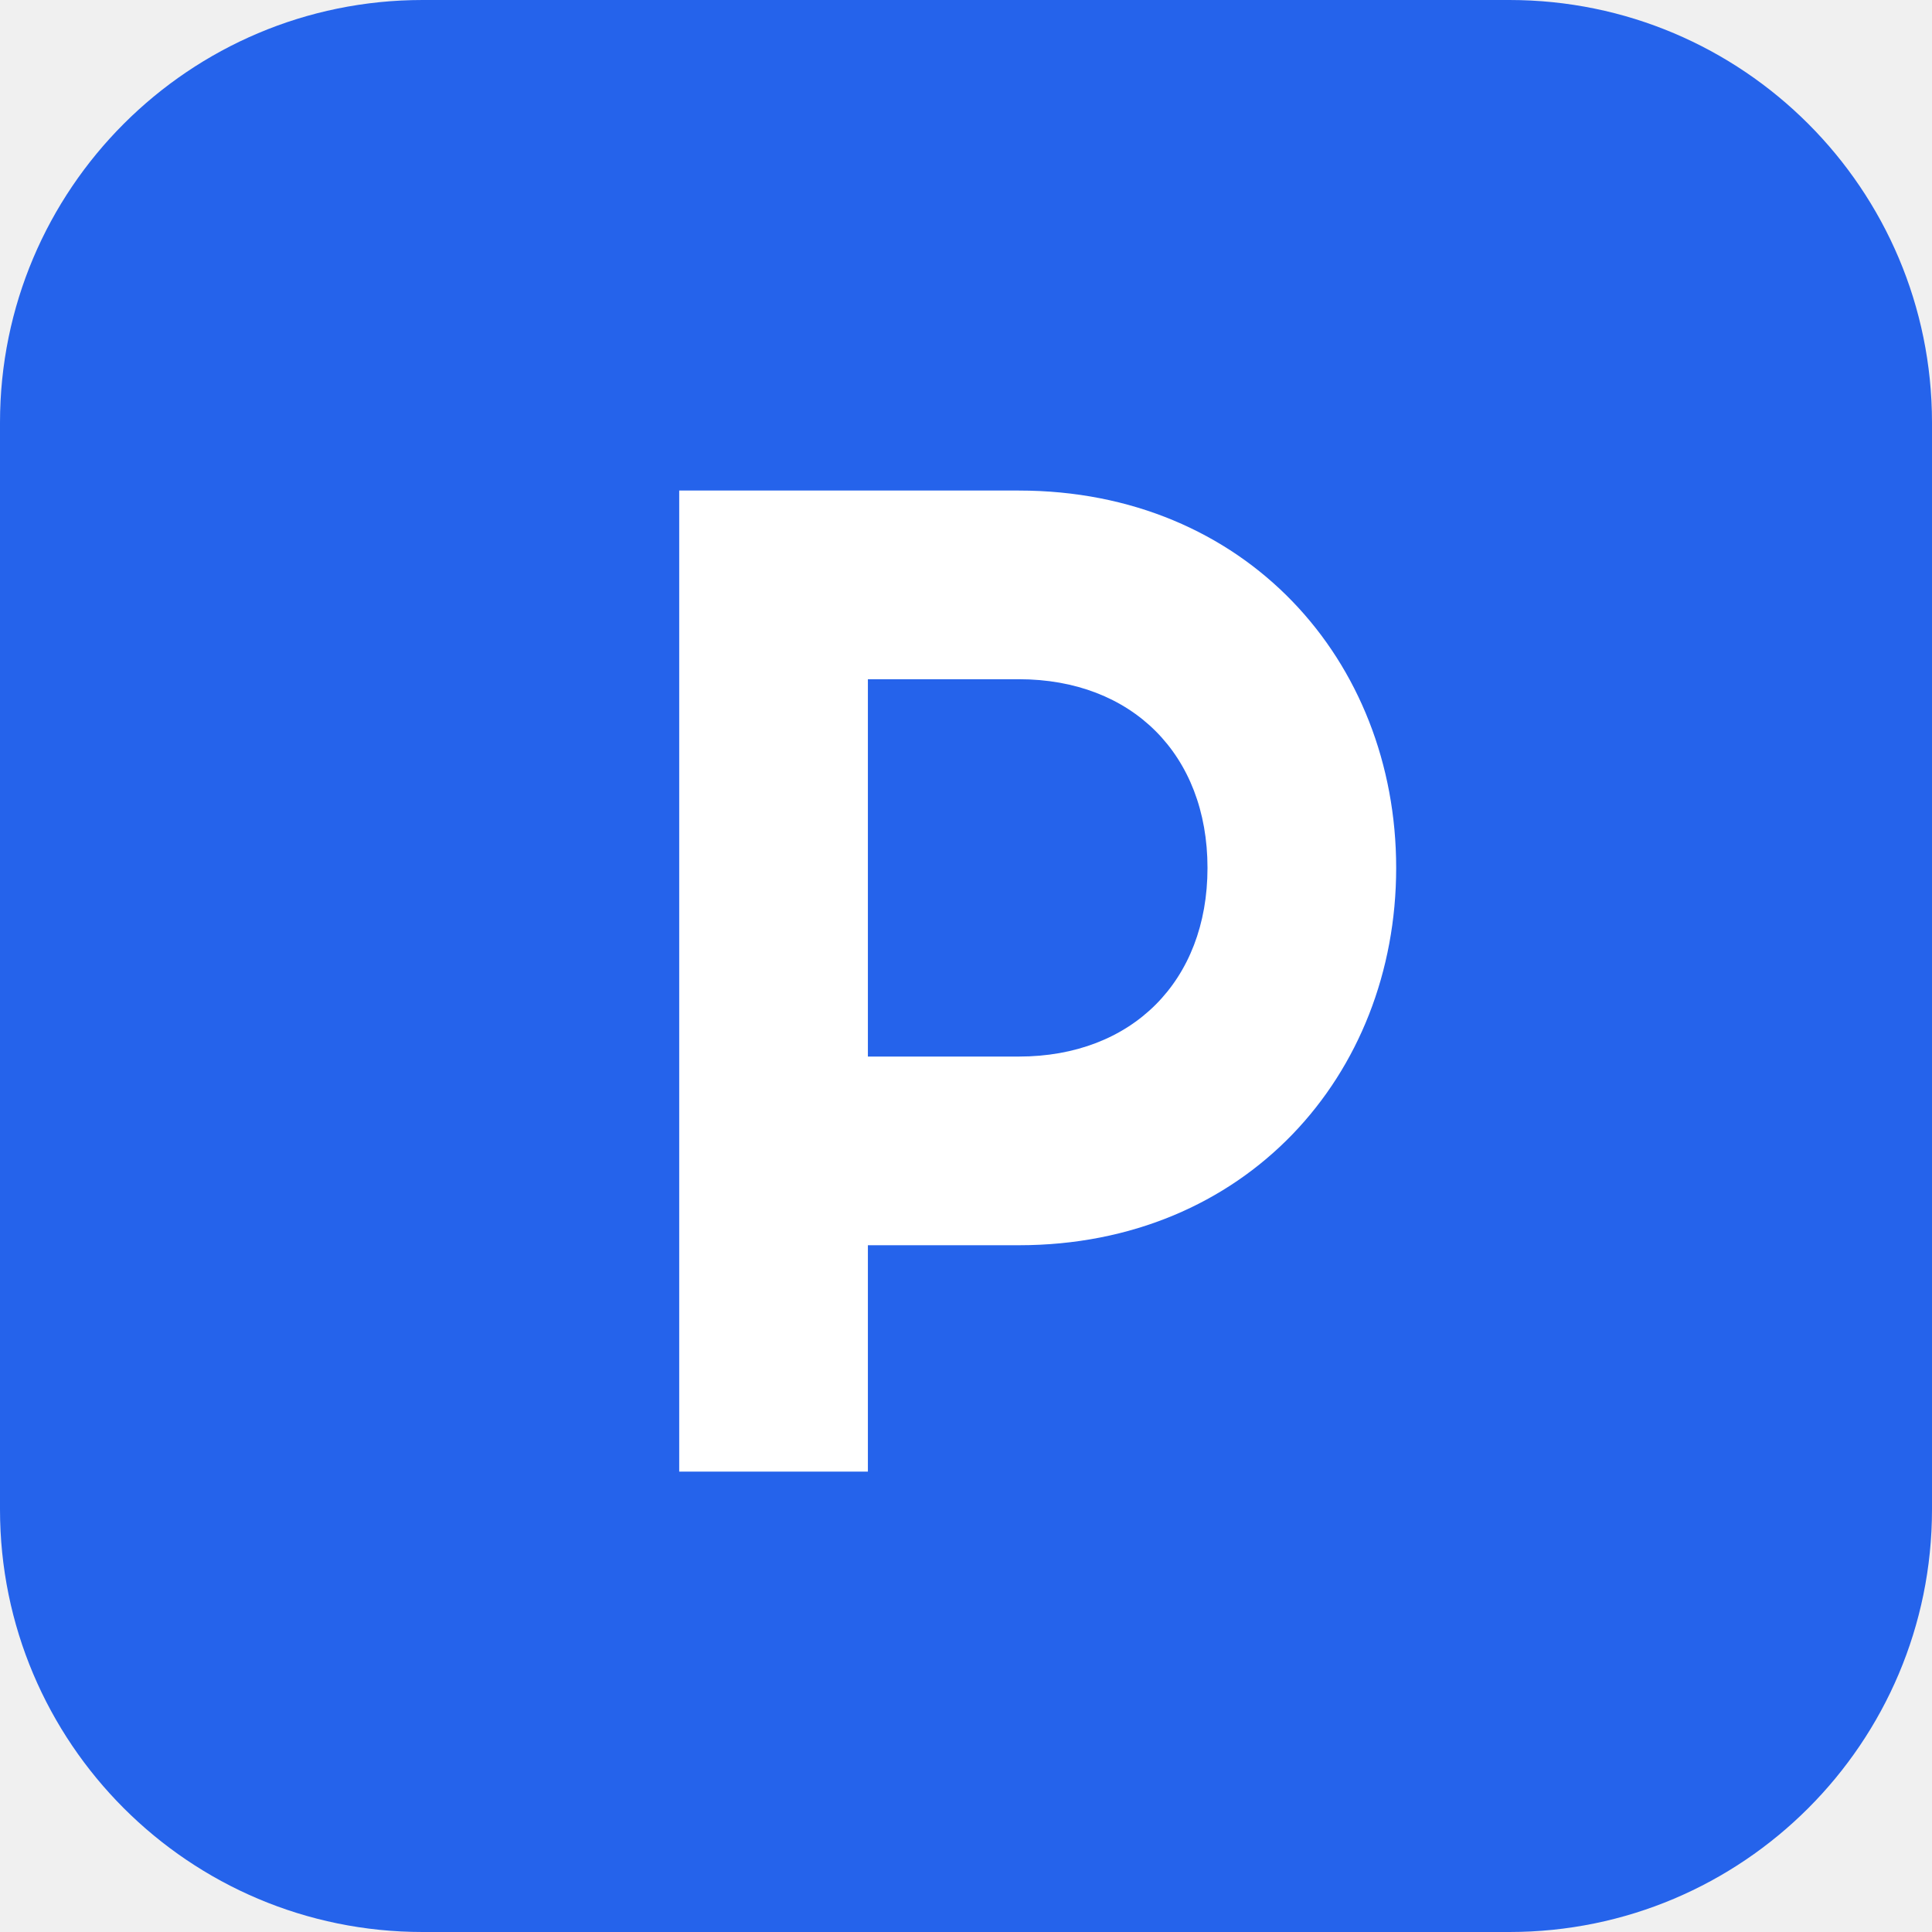
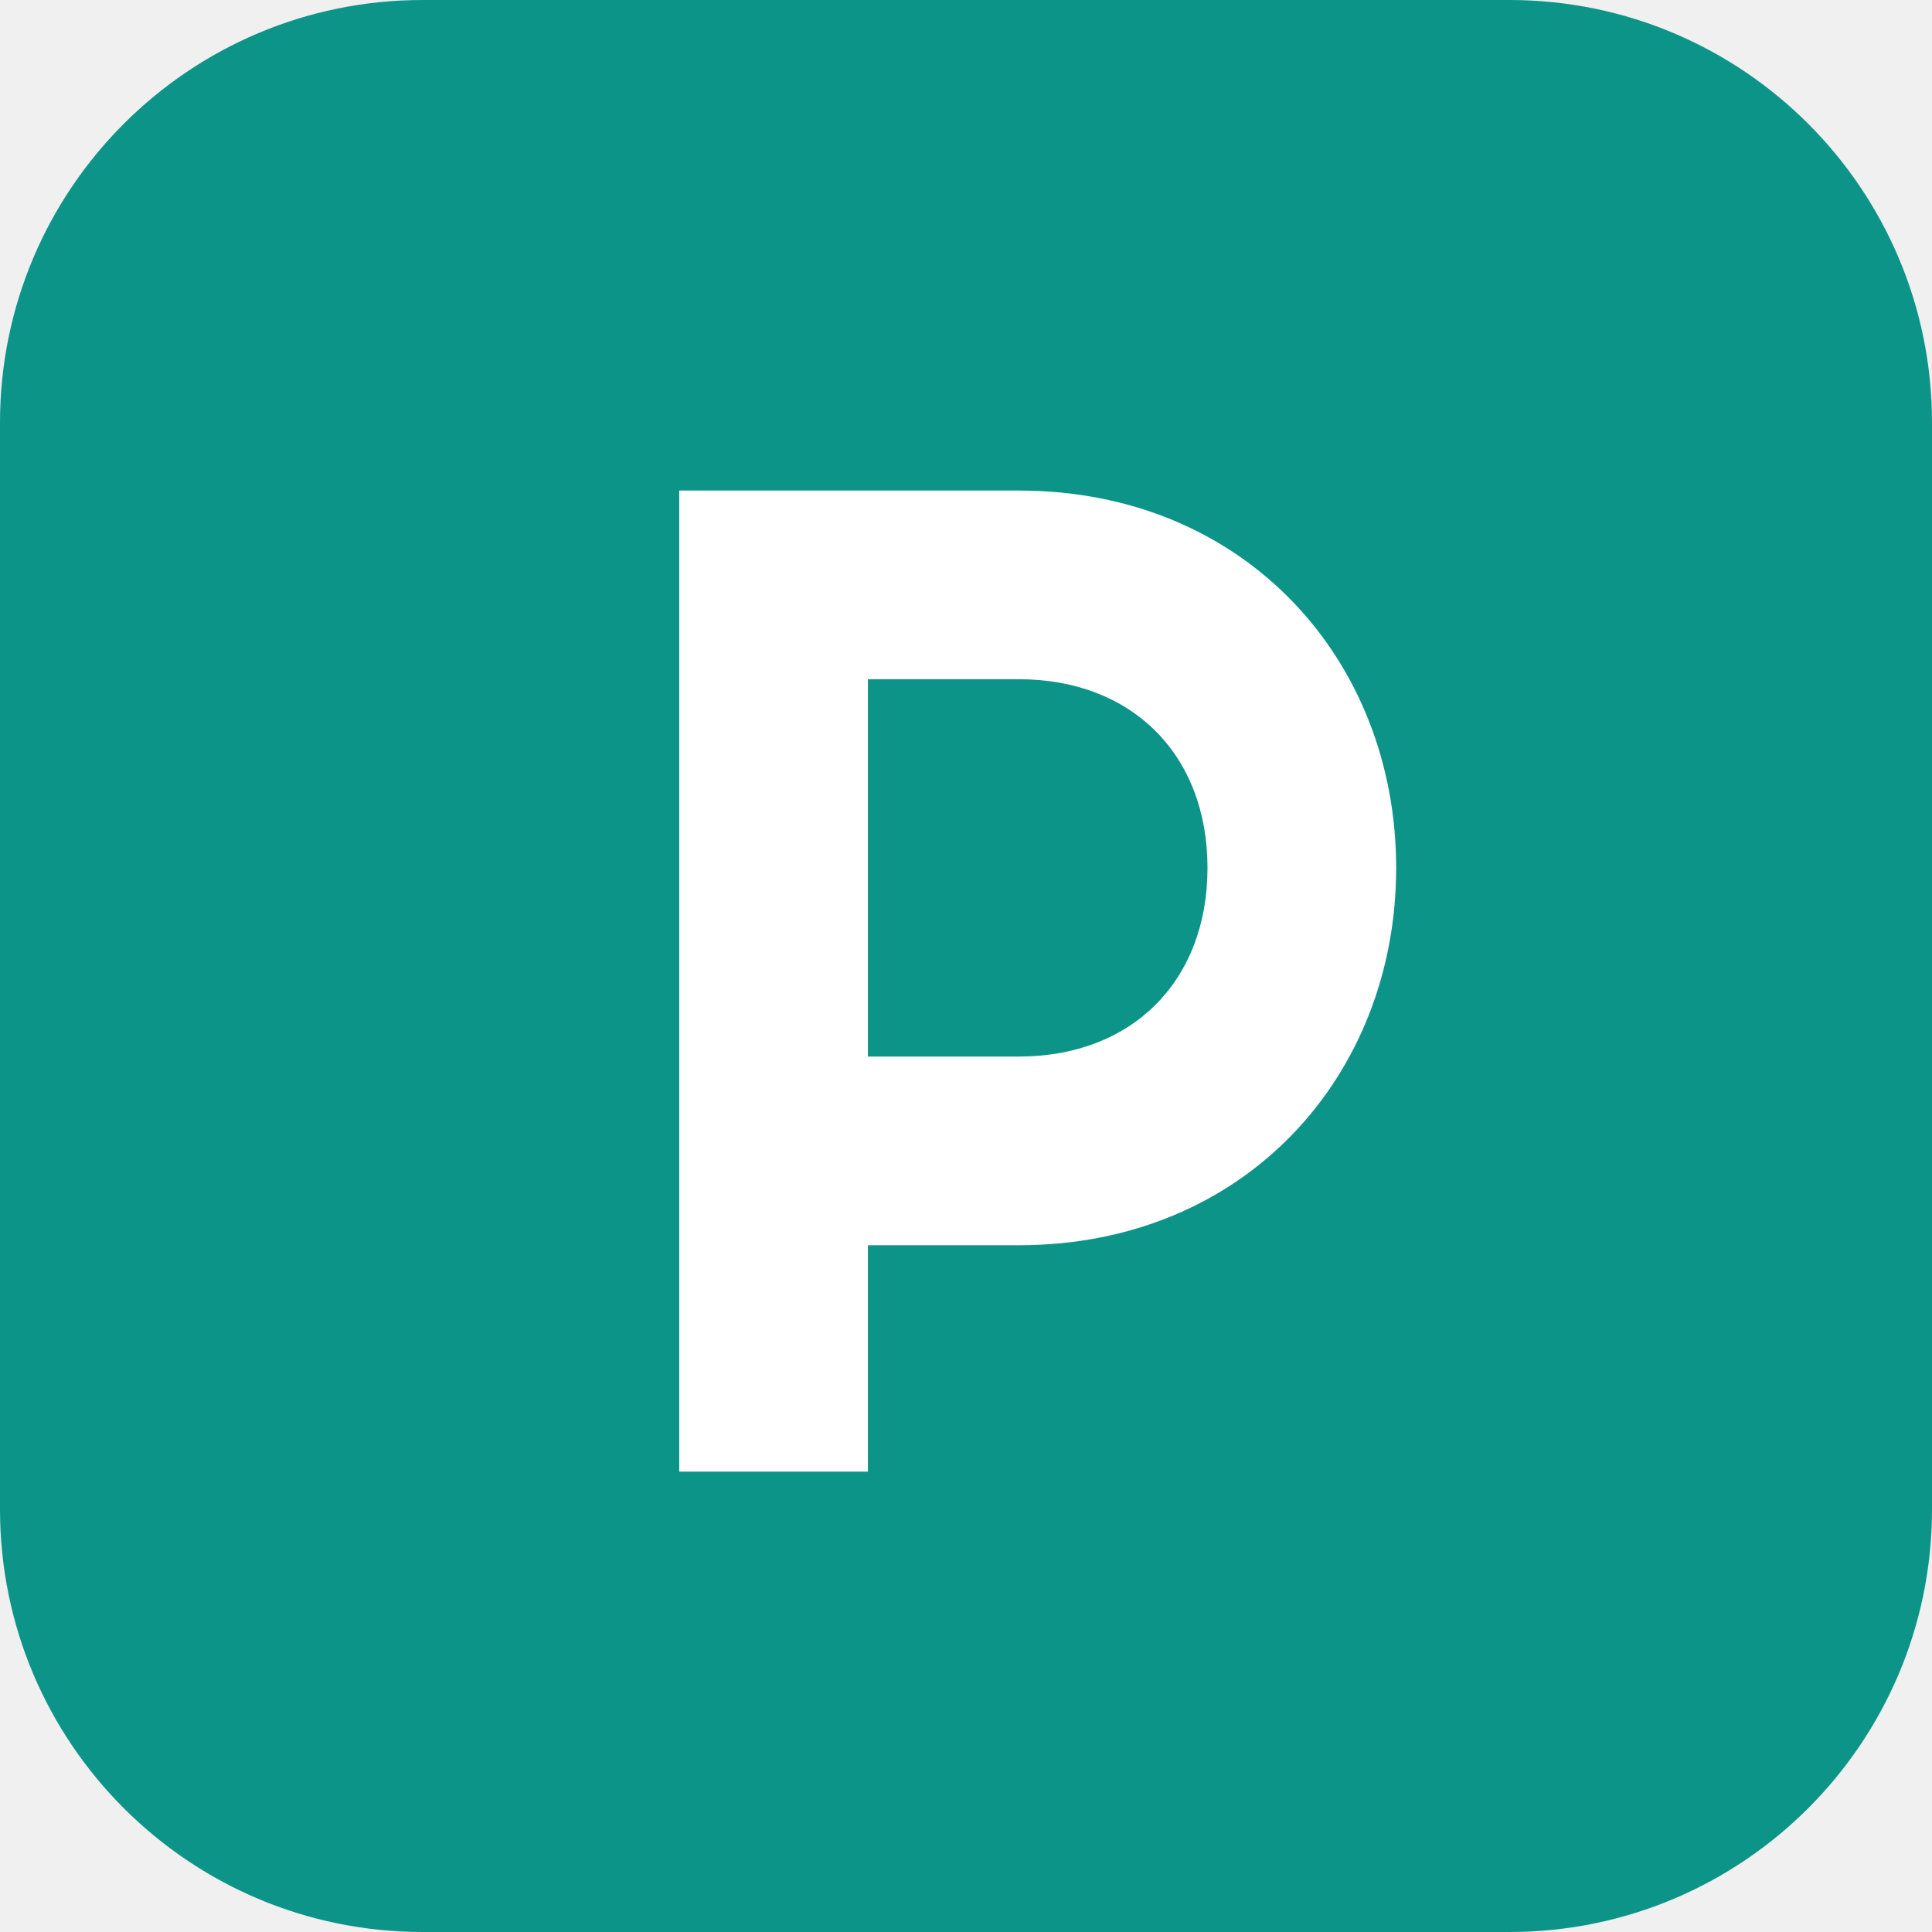
<svg xmlns="http://www.w3.org/2000/svg" viewBox="0 0 512 512">
-   <rect width="512" height="512" rx="112" fill="#2563eb" />
+   <rect width="512" height="512" rx="112" fill="#0d9488" />
  <path d="M180 130 h90 c60 0 100 45 100 100 c0 55 -40 100 -100 100 h-40 v60 h-50 V130 z M230 280 h40 c30 0 50 -20 50 -50 c0 -30 -20 -50 -50 -50 h-40 v100 z" fill="white" />
</svg>
